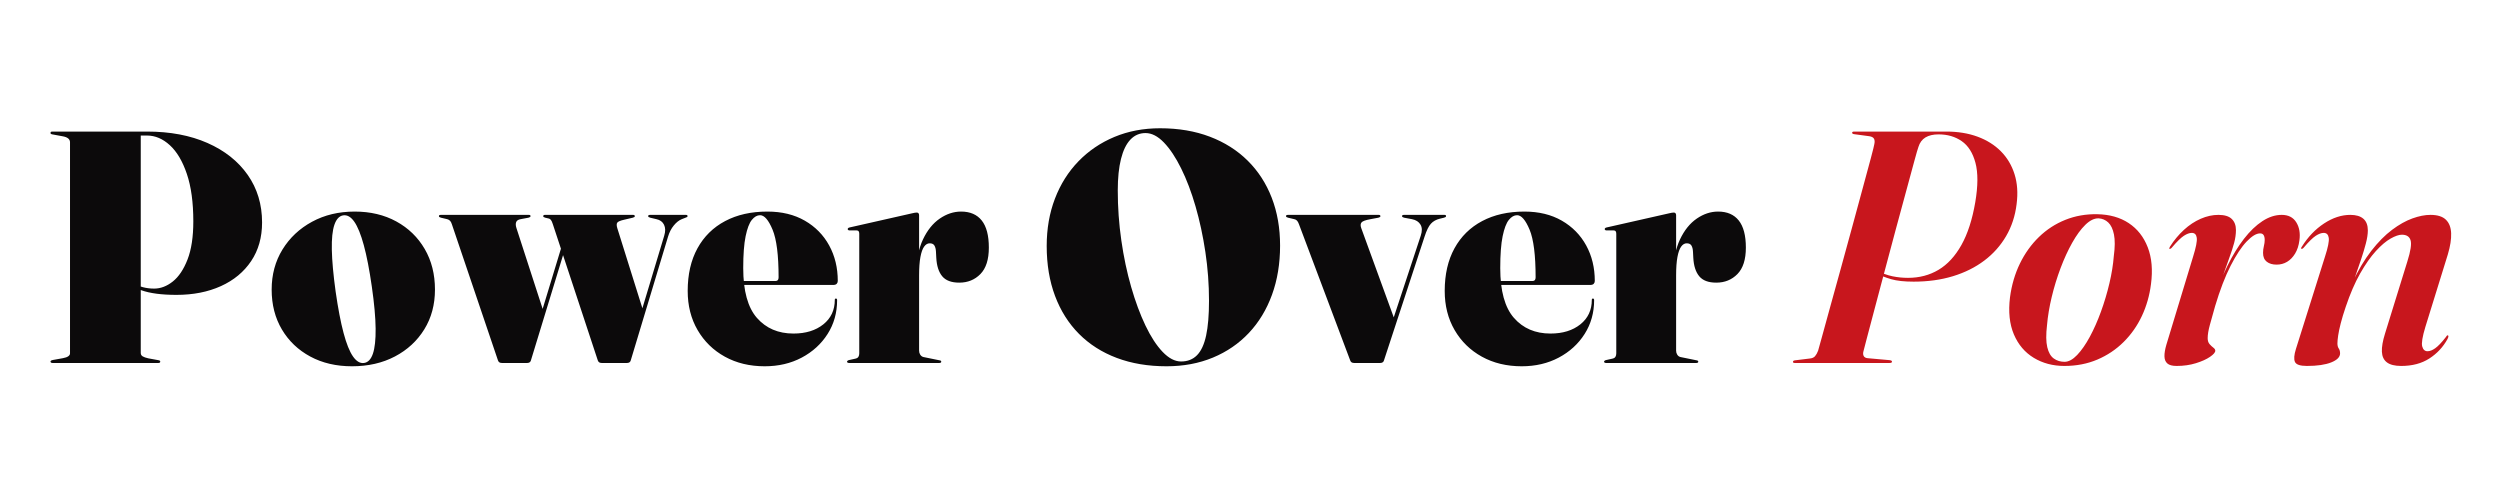
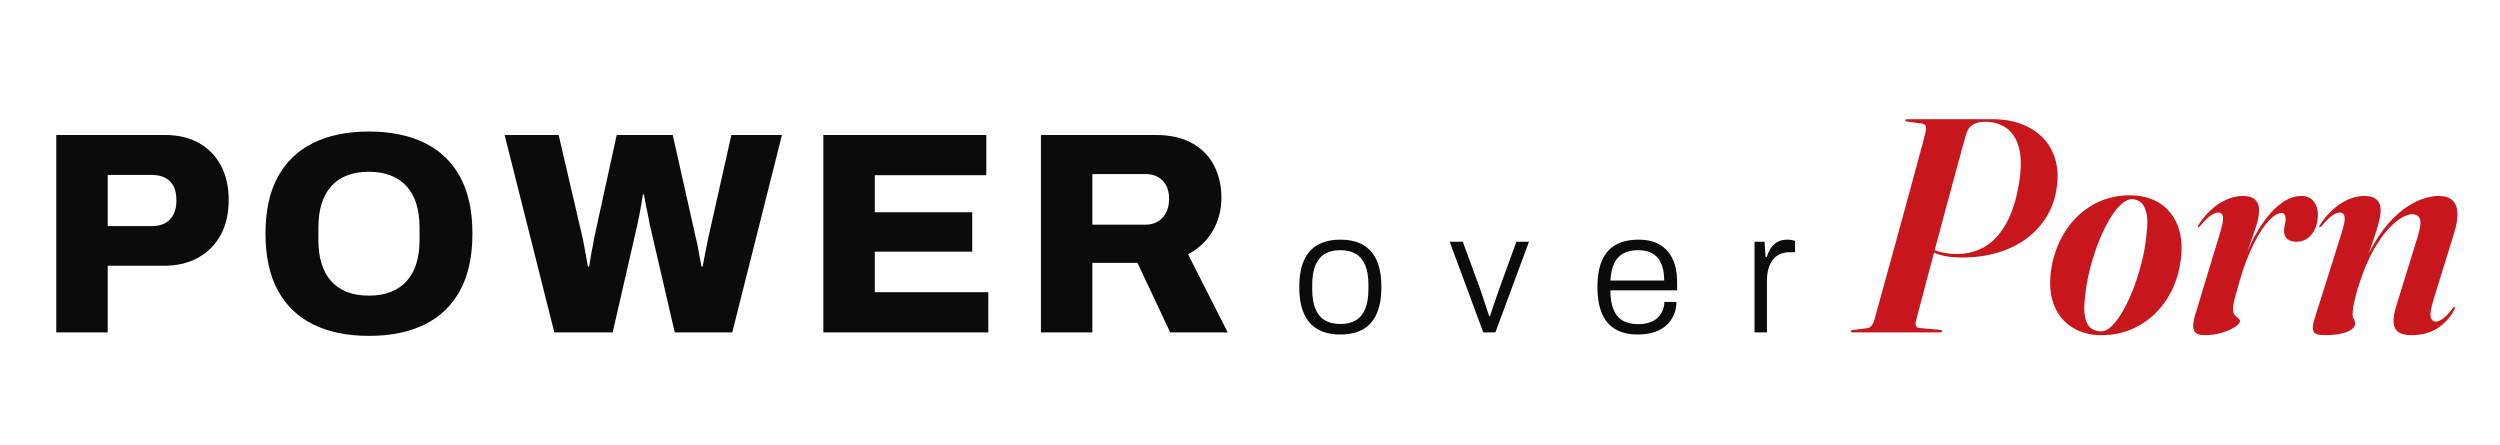
- <svg xmlns="http://www.w3.org/2000/svg" viewBox="0 0 3023.6 589.2" width="3024" height="589" role="img" aria-label="Power Over Porn">
-   <g transform="translate(48.0,439.2) scale(0.2,-0.2)">
-     <path d="M1342.0 850Q1342.0 715 1276.0 616.5Q1210.0 518 1093.0 465.0Q976.0 412 824.0 412Q690.0 412 611.5 440.0Q533.0 468 470.0 517L474.0 538Q520.0 506 554.5 486.5Q589.0 467 621.0 458.5Q653.0 450 689.0 450Q748.0 450 802.0 493.0Q856.0 536 891.0 626.0Q926.0 716 926.0 857Q926.0 1028 887.0 1143.5Q848.0 1259 784.0 1317.5Q720.0 1376 646.0 1376H608.0V61Q608.0 47 619.5 40.0Q631.0 33 654.0 28L714.0 17Q720.0 16 723.0 14.0Q726.0 12 726.0 8Q726.0 5 723.5 2.5Q721.0 0 715.0 0H74.0Q68.0 0 65.0 2.5Q62.0 5 62.0 9Q62.0 15 76.0 18L137.0 29Q159.0 33 169.5 40.5Q180.0 48 180.0 58V1335Q180.0 1349 169.5 1358.0Q159.0 1367 138.0 1371L73.0 1383Q62.0 1385 62.0 1391Q62.0 1396 64.5 1398.0Q67.0 1400 73.0 1400H646.0Q855.0 1400 1011.5 1331.0Q1168.0 1262 1255.0 1138.0Q1342.0 1014 1342.0 850ZM1902.0 916Q2045.0 916 2154.5 856.0Q2264.0 796 2326.0 689.5Q2388.0 583 2388.0 444Q2388.0 308 2323.5 203.5Q2259.0 99 2146.0 39.5Q2033.0 -20 1886.0 -20Q1743.0 -20 1633.5 39.0Q1524.0 98 1462.0 202.5Q1400.0 307 1400.0 444Q1400.0 580 1465.5 686.5Q1531.0 793 1644.5 854.5Q1758.0 916 1902.0 916ZM1959.0 0Q1995.0 5 2012.5 56.0Q2030.0 107 2029.0 208.0Q2028.0 309 2006.0 462Q1984.0 615 1957.5 712.5Q1931.0 810 1900.0 854.5Q1869.0 899 1832.0 893Q1797.0 887 1779.5 836.0Q1762.0 785 1764.0 685.0Q1766.0 585 1787.0 432Q1809.0 279 1835.0 181.5Q1861.0 84 1892.0 39.5Q1923.0 -5 1959.0 0ZM2946.0 0H2793.0Q2784.0 0 2778.0 3.5Q2772.0 7 2769.0 16L2490.0 840Q2486.0 853 2479.5 860.0Q2473.0 867 2462.0 870L2424.0 879Q2417.0 881 2414.5 883.0Q2412.0 885 2412.0 888Q2412.0 893 2415.0 894.5Q2418.0 896 2422.0 896H2956.0Q2961.0 896 2963.5 894.5Q2966.0 893 2966.0 888Q2966.0 885 2963.5 883.0Q2961.0 881 2954.0 879L2906.0 870Q2884.0 866 2879.0 851.5Q2874.0 837 2881.0 816L3047.0 304L2968.0 92L3174.0 770L3197.0 764L2968.0 14Q2966.0 7 2960.0 3.5Q2954.0 0 2946.0 0ZM3550.0 0H3397.0Q3388.0 0 3382.0 3.5Q3376.0 7 3373.0 16L3101.0 840Q3095.0 859 3089.0 866.0Q3083.0 873 3076.0 874L3055.0 879Q3048.0 881 3045.5 883.0Q3043.0 885 3043.0 888Q3043.0 896 3053.0 896H3587.0Q3597.0 896 3597.0 888Q3597.0 885 3594.5 883.0Q3592.0 881 3585.0 879L3534.0 867Q3498.0 859 3491.0 849.0Q3484.0 839 3491.0 816L3652.0 302L3571.0 92L3775.0 770Q3787.0 809 3774.0 836.0Q3761.0 863 3728.0 870L3690.0 879Q3683.0 881 3680.5 883.0Q3678.0 885 3678.0 888Q3678.0 893 3681.0 894.5Q3684.0 896 3688.0 896H3906.0Q3911.0 896 3913.5 894.5Q3916.0 893 3916.0 888Q3916.0 885 3913.5 883.0Q3911.0 881 3904.0 879L3881.0 870Q3856.0 860 3833.0 832.0Q3810.0 804 3798.0 764L3572.0 14Q3570.0 7 3564.0 3.5Q3558.0 0 3550.0 0ZM4825.0 496Q4825.0 486 4818.5 479.0Q4812.0 472 4797.0 472H4171.0V496H4449.0Q4467.0 496 4467.0 518Q4467.0 719 4430.5 806.5Q4394.0 894 4355.0 894Q4328.0 894 4305.0 865.5Q4282.0 837 4267.5 767.0Q4253.0 697 4253.0 574Q4253.0 367 4336.0 272.5Q4419.0 178 4557.0 178Q4668.0 178 4737.5 233.5Q4807.0 289 4807.0 382Q4807.0 387 4809.5 388.5Q4812.0 390 4813.0 390Q4816.0 390 4818.5 388.0Q4821.0 386 4821.0 380Q4821.0 266 4763.5 175.5Q4706.0 85 4607.0 32.5Q4508.0 -20 4383.0 -20Q4247.0 -20 4142.0 38.0Q4037.0 96 3977.0 199.0Q3917.0 302 3917.0 436Q3917.0 586 3976.0 693.5Q4035.0 801 4143.5 858.5Q4252.0 916 4399.0 916Q4530.0 916 4625.5 861.0Q4721.0 806 4773.0 711.0Q4825.0 616 4825.0 496ZM5301.0 540Q5301.0 664 5340.5 747.5Q5380.0 831 5442.0 873.5Q5504.0 916 5571.0 916Q5653.0 916 5696.0 862.0Q5739.0 808 5739.0 698Q5739.0 590 5688.0 538.0Q5637.0 486 5560.0 486Q5489.0 486 5457.0 524.5Q5425.0 563 5421.0 636L5419.0 674Q5418.0 696 5410.0 710.0Q5402.0 724 5381.0 724Q5362.0 724 5347.5 704.0Q5333.0 684 5325.0 641.0Q5317.0 598 5317.0 530ZM5317.0 894V586V74Q5317.0 61 5324.0 50.0Q5331.0 39 5343.0 36L5441.0 16Q5447.0 15 5449.0 13.0Q5451.0 11 5451.0 8Q5451.0 4 5448.0 2.0Q5445.0 0 5439.0 0H4893.0Q4887.0 0 4884.0 2.5Q4881.0 5 4881.0 8Q4881.0 11 4885.0 14.0Q4889.0 17 4895.0 18L4931.0 26Q4945.0 29 4950.0 37.5Q4955.0 46 4955.0 58V782Q4955.0 791 4951.5 796.5Q4948.0 802 4939.0 802H4895.0Q4891.0 802 4888.0 804.5Q4885.0 807 4885.0 810Q4885.0 813 4888.0 816.0Q4891.0 819 4897.0 820L5277.0 906Q5286.0 908 5291.5 909.0Q5297.0 910 5303.0 910Q5311.0 910 5314.0 905.0Q5317.0 900 5317.0 894ZM6775.0 1420Q6942.0 1420 7076.0 1369.0Q7210.0 1318 7305.0 1224.0Q7400.0 1130 7450.5 999.5Q7501.0 869 7501.0 710Q7501.0 547 7452.0 412.5Q7403.0 278 7312.0 181.5Q7221.0 85 7094.5 32.5Q6968.0 -20 6814.0 -20Q6647.0 -20 6513.0 30.5Q6379.0 81 6284.5 176.0Q6190.0 271 6139.5 405.5Q6089.0 540 6089.0 708Q6089.0 864 6139.0 994.5Q6189.0 1125 6281.0 1220.0Q6373.0 1315 6498.5 1367.5Q6624.0 1420 6775.0 1420ZM7071.0 376Q7071.0 525 7049.0 671.5Q7027.0 818 6989.5 947.5Q6952.0 1077 6902.5 1177.0Q6853.0 1277 6798.0 1334.0Q6743.0 1391 6687.0 1391Q6633.0 1391 6595.5 1351.5Q6558.0 1312 6538.5 1234.5Q6519.0 1157 6519.0 1044Q6519.0 891 6540.5 741.5Q6562.0 592 6600.0 460.0Q6638.0 328 6686.5 226.5Q6735.0 125 6790.5 67.0Q6846.0 9 6902.0 9Q6961.0 9 6998.5 47.0Q7036.0 85 7053.5 166.0Q7071.0 247 7071.0 376ZM8107.0 0H7949.0Q7940.0 0 7934.0 3.5Q7928.0 7 7925.0 16L7615.0 840Q7610.0 854 7603.5 861.0Q7597.0 868 7587.0 870L7549.0 879Q7542.0 881 7539.5 883.0Q7537.0 885 7537.0 888Q7537.0 893 7540.0 894.5Q7543.0 896 7547.0 896H8098.0Q8108.0 896 8108.0 888Q8108.0 885 8105.5 883.0Q8103.0 881 8096.0 879L8048.0 870Q8003.0 862 7993.5 850.0Q7984.0 838 7992.0 816L8200.0 245L8128.0 92L8352.0 770Q8366.0 811 8350.5 837.0Q8335.0 863 8299.0 870L8251.0 879Q8244.0 881 8241.5 883.0Q8239.0 885 8239.0 888Q8239.0 893 8242.0 894.5Q8245.0 896 8249.0 896H8495.0Q8500.0 896 8502.5 894.5Q8505.0 893 8505.0 888Q8505.0 885 8502.5 883.0Q8500.0 881 8493.0 879L8468.0 873Q8434.0 865 8413.5 842.5Q8393.0 820 8375.0 764L8129.0 14Q8127.0 7 8121.0 3.5Q8115.0 0 8107.0 0ZM9405.0 496Q9405.0 486 9398.5 479.0Q9392.0 472 9377.0 472H8751.0V496H9029.0Q9047.0 496 9047.0 518Q9047.0 719 9010.5 806.5Q8974.0 894 8935.0 894Q8908.0 894 8885.0 865.5Q8862.0 837 8847.5 767.0Q8833.0 697 8833.0 574Q8833.0 367 8916.0 272.5Q8999.0 178 9137.0 178Q9248.0 178 9317.5 233.5Q9387.0 289 9387.0 382Q9387.0 387 9389.5 388.5Q9392.0 390 9393.0 390Q9396.0 390 9398.5 388.0Q9401.0 386 9401.0 380Q9401.0 266 9343.5 175.5Q9286.0 85 9187.0 32.5Q9088.0 -20 8963.0 -20Q8827.0 -20 8722.0 38.0Q8617.0 96 8557.0 199.0Q8497.0 302 8497.0 436Q8497.0 586 8556.0 693.5Q8615.0 801 8723.5 858.5Q8832.0 916 8979.0 916Q9110.0 916 9205.5 861.0Q9301.0 806 9353.0 711.0Q9405.0 616 9405.0 496ZM9881.0 540Q9881.0 664 9920.5 747.5Q9960.0 831 10022.0 873.5Q10084.0 916 10151.0 916Q10233.0 916 10276.0 862.0Q10319.0 808 10319.0 698Q10319.0 590 10268.0 538.0Q10217.0 486 10140.0 486Q10069.0 486 10037.0 524.5Q10005.0 563 10001.0 636L9999.0 674Q9998.0 696 9990.0 710.0Q9982.0 724 9961.0 724Q9942.0 724 9927.5 704.0Q9913.0 684 9905.0 641.0Q9897.0 598 9897.0 530ZM9897.0 894V586V74Q9897.0 61 9904.0 50.0Q9911.0 39 9923.0 36L10021.0 16Q10027.0 15 10029.0 13.0Q10031.0 11 10031.0 8Q10031.0 4 10028.0 2.0Q10025.0 0 10019.0 0H9473.0Q9467.0 0 9464.0 2.5Q9461.0 5 9461.0 8Q9461.0 11 9465.0 14.0Q9469.0 17 9475.0 18L9511.0 26Q9525.0 29 9530.0 37.5Q9535.0 46 9535.0 58V782Q9535.0 791 9531.5 796.5Q9528.0 802 9519.0 802H9475.0Q9471.0 802 9468.0 804.5Q9465.0 807 9465.0 810Q9465.0 813 9468.0 816.0Q9471.0 819 9477.0 820L9857.0 906Q9866.0 908 9871.5 909.0Q9877.0 910 9883.0 910Q9891.0 910 9894.0 905.0Q9897.0 900 9897.0 894Z" fill="#0C0A0B" />
+ <svg xmlns="http://www.w3.org/2000/svg" viewBox="0 0 2609.1 464.1" width="2609" height="464" role="img" aria-label="Power Over Porn">
+   <g transform="translate(36.0,347.0) scale(0.3,-0.3)">
+     <path d="M75 0V687H453Q523 687 572.5 658.5Q622 630 648.5 579.5Q675 529 675 461Q675 391 647.5 340.0Q620 289 569.5 260.5Q519 232 449 232H254V0ZM254 370H407Q449 370 471.0 393.5Q493 417 493 459Q493 489 483.5 508.0Q474 527 455.0 537.5Q436 548 407 548H254ZM1163.0 -12Q1050.0 -12 969.5 27.5Q889.0 67 846.0 146.0Q803.0 225 803.0 344Q803.0 463 846.0 541.5Q889.0 620 969.5 659.5Q1050.0 699 1163.0 699Q1276.0 699 1356.5 659.5Q1437.0 620 1480.0 541.5Q1523.0 463 1523.0 344Q1523.0 225 1480.0 146.0Q1437.0 67 1356.5 27.5Q1276.0 -12 1163.0 -12ZM1163.0 128Q1206.0 128 1239.0 141.0Q1272.0 154 1294.5 179.0Q1317.0 204 1328.0 240.0Q1339.0 276 1339.0 321V365Q1339.0 411 1328.0 447.0Q1317.0 483 1294.5 508.0Q1272.0 533 1239.0 546.0Q1206.0 559 1163.0 559Q1119.0 559 1086.0 546.0Q1053.0 533 1031.0 508.0Q1009.0 483 998.0 447.0Q987.0 411 987.0 365V321Q987.0 276 998.0 240.0Q1009.0 204 1031.0 179.0Q1053.0 154 1086.0 141.0Q1119.0 128 1163.0 128ZM1808.0 0 1635.0 687H1823.0L1907.0 326Q1909.0 317 1912.0 300.0Q1915.0 283 1918.5 264.0Q1922.0 245 1925.0 229H1929.0Q1931.0 239 1933.0 252.5Q1935.0 266 1937.5 279.5Q1940.0 293 1942.5 305.0Q1945.0 317 1946.0 326L2025.0 687H2220.0L2301.0 326Q2304.0 316 2307.0 299.0Q2310.0 282 2313.5 263.0Q2317.0 244 2320.0 229H2324.0Q2326.0 240 2328.5 252.5Q2331.0 265 2333.5 278.5Q2336.0 292 2338.5 304.0Q2341.0 316 2343.0 326L2424.0 687H2600.0L2427.0 0H2227.0L2139.0 380Q2137.0 394 2133.0 412.0Q2129.0 430 2125.5 448.0Q2122.0 466 2120.0 480H2116.0Q2114.0 466 2111.0 448.0Q2108.0 430 2104.5 412.0Q2101.0 394 2098.0 380L2011.0 0ZM2744.0 0V687H3311.0V547H2923.0V418H3262.0V281H2923.0V140H3318.0V0ZM3501.0 0V687H3900.0Q3976.0 687 4027.0 658.5Q4078.0 630 4103.5 580.5Q4129.0 531 4129.0 470Q4129.0 404 4098.5 352.5Q4068.0 301 4013.0 272L4151.0 0H3951.0L3837.0 242H3680.0V0ZM3680.0 375H3865.0Q3902.0 375 3924.5 399.5Q3947.0 424 3947.0 465Q3947.0 492 3937.0 511.0Q3927.0 530 3909.0 540.5Q3891.0 551 3865.0 551H3680.0Z" fill="#0C0A0B" />
  </g>
-   <g transform="translate(2173.8,439.2) scale(0.2,-0.2)">
-     <path d="M1328.0 961Q1315.0 854 1264.5 767.5Q1214.0 681 1132.5 619.5Q1051.0 558 943.0 525.0Q835.0 492 705.0 492Q620.0 492 568.5 507.0Q517.0 522 467.0 548L473.0 562Q531.0 534 577.0 524.5Q623.0 515 671.0 515Q774.0 515 855.5 563.5Q937.0 612 994.0 713.5Q1051.0 815 1078.0 973Q1103.0 1121 1079.0 1211.0Q1055.0 1301 996.0 1342.0Q937.0 1383 856.0 1383Q807.0 1383 776.5 1364.5Q746.0 1346 734.0 1307Q728.0 1291 708.5 1219.0Q689.0 1147 659.5 1038.5Q630.0 930 596.0 804.5Q562.0 679 529.0 553.5Q496.0 428 467.5 322.0Q439.0 216 421.5 148.0Q404.0 80 401.0 69Q397.0 53 403.0 42.0Q409.0 31 426.0 29L560.0 17Q567.0 16 570.5 14.0Q574.0 12 574.0 8Q574.0 4 570.5 2.0Q567.0 0 560.0 0H-14.0Q-19.0 0 -22.0 1.5Q-25.0 3 -25.0 7Q-25.0 10 -22.5 12.5Q-20.0 15 -13.0 16L77.0 27Q98.0 29 108.5 41.0Q119.0 53 127.0 74Q130.0 84 149.0 153.0Q168.0 222 197.5 329.5Q227.0 437 262.5 564.5Q298.0 692 332.5 820.0Q367.0 948 397.0 1057.5Q427.0 1167 446.0 1238.5Q465.0 1310 467.0 1323Q472.0 1345 465.0 1357.0Q458.0 1369 436.0 1372L347.0 1384Q338.0 1385 335.5 1387.5Q333.0 1390 333.0 1393Q333.0 1397 336.5 1398.5Q340.0 1400 347.0 1400H903.0Q1008.0 1400 1092.0 1369.0Q1176.0 1338 1233.0 1280.5Q1290.0 1223 1315.5 1142.0Q1341.0 1061 1328.0 961ZM1816.0 900Q1928.0 898 2006.5 846.0Q2085.0 794 2121.5 699.5Q2158.0 605 2141.0 477Q2128.0 374 2086.0 284.5Q2044.0 195 1975.5 127.0Q1907.0 59 1816.5 20.5Q1726.0 -18 1617.0 -18Q1513.0 -18 1432.0 31.0Q1351.0 80 1311.5 173.0Q1272.0 266 1288.0 397Q1303.0 509 1348.0 601.5Q1393.0 694 1463.0 762.0Q1533.0 830 1623.0 866.0Q1713.0 902 1816.0 900ZM1618.0 7Q1655.0 7 1694.5 48.5Q1734.0 90 1771.0 158.5Q1808.0 227 1838.5 311.0Q1869.0 395 1889.5 482.0Q1910.0 569 1916.0 646Q1927.0 728 1917.0 777.5Q1907.0 827 1882.5 850.0Q1858.0 873 1824.0 875Q1785.0 876 1744.0 836.0Q1703.0 796 1664.5 727.5Q1626.0 659 1594.0 574.0Q1562.0 489 1540.5 399.5Q1519.0 310 1512.0 229Q1502.0 144 1513.5 95.5Q1525.0 47 1553.0 27.0Q1581.0 7 1618.0 7ZM2254.0 690Q2251.0 691 2251.5 694.0Q2252.0 697 2256.0 704Q2293.0 762 2340.5 805.5Q2388.0 849 2442.0 872.5Q2496.0 896 2549.0 896Q2604.0 896 2629.5 871.5Q2655.0 847 2655.0 804Q2655.0 767 2644.0 726.0Q2633.0 685 2614.5 635.0Q2596.0 585 2574.0 521.5Q2552.0 458 2530.0 374L2520.0 378Q2557.0 493 2603.5 587.5Q2650.0 682 2703.5 751.0Q2757.0 820 2815.0 858.0Q2873.0 896 2932.0 896Q2992.0 896 3020.0 851.0Q3048.0 806 3039.0 742Q3033.0 695 3013.0 662.0Q2993.0 629 2964.5 612.0Q2936.0 595 2901.0 595Q2864.0 595 2841.5 612.5Q2819.0 630 2819.0 666Q2819.0 687 2824.0 707.0Q2829.0 727 2829.0 744Q2829.0 763 2822.5 773.5Q2816.0 784 2801.0 784Q2767.0 784 2720.0 735.0Q2673.0 686 2623.0 588.5Q2573.0 491 2529.0 344Q2510.0 277 2497.0 229.5Q2484.0 182 2484.0 150Q2484.0 127 2495.5 114.0Q2507.0 101 2518.5 92.5Q2530.0 84 2530.0 74Q2530.0 59 2498.0 37.0Q2466.0 15 2412.5 -1.5Q2359.0 -18 2296.0 -18Q2257.0 -18 2240.0 -3.0Q2223.0 12 2222.5 40.5Q2222.0 69 2234.0 110L2396.0 644Q2422.0 727 2418.0 757.0Q2414.0 787 2388.0 787Q2367.0 787 2340.0 769.5Q2313.0 752 2268.0 699Q2264.0 694 2260.5 692.0Q2257.0 690 2254.0 690ZM3052.0 690Q3049.0 691 3049.5 695.0Q3050.0 699 3054.0 704Q3109.0 792 3188.0 844.0Q3267.0 896 3347.0 896Q3399.0 896 3426.0 872.5Q3453.0 849 3453.0 802Q3453.0 769 3441.0 723.0Q3429.0 677 3413.0 629.5Q3397.0 582 3383.0 542.0Q3369.0 502 3364.0 481L3358.0 483Q3412.0 599 3474.0 678.5Q3536.0 758 3599.5 805.5Q3663.0 853 3722.5 874.5Q3782.0 896 3832.0 896Q3895.0 896 3925.0 867.0Q3955.0 838 3957.0 784.5Q3959.0 731 3937.0 657L3801.0 218Q3774.0 129 3782.0 100.0Q3790.0 71 3814.0 71Q3835.0 71 3860.5 89.0Q3886.0 107 3923.0 154Q3929.0 163 3931.5 165.5Q3934.0 168 3937.0 167Q3941.0 166 3940.5 160.5Q3940.0 155 3935.0 145Q3895.0 72 3825.0 27.0Q3755.0 -18 3655.0 -18Q3597.0 -18 3568.5 3.5Q3540.0 25 3538.0 68.0Q3536.0 111 3557.0 178L3692.0 614Q3722.0 709 3711.5 742.5Q3701.0 776 3659.0 776Q3632.0 776 3590.5 752.5Q3549.0 729 3501.5 677.0Q3454.0 625 3406.5 541.5Q3359.0 458 3319.0 339Q3300.0 283 3289.0 240.0Q3278.0 197 3273.5 166.5Q3269.0 136 3269.0 118Q3269.0 99 3277.0 87.5Q3285.0 76 3285.0 58Q3285.0 25 3231.5 3.5Q3178.0 -18 3084.0 -18Q3023.0 -18 3012.0 6.5Q3001.0 31 3018.0 85L3194.0 644Q3221.0 727 3216.5 757.0Q3212.0 787 3186.0 787Q3165.0 787 3138.0 769.5Q3111.0 752 3066.0 699Q3062.0 694 3058.5 692.0Q3055.0 690 3052.0 690Z" fill="#C8161D" />
+   <g transform="translate(1348.8,347.0) scale(0.18,-0.18)">
+     <path d="M278 -12Q202 -12 148.5 17.5Q95 47 67.5 108.0Q40 169 40 263Q40 358 67.5 418.5Q95 479 148.5 508.5Q202 538 278 538Q356 538 408.5 508.5Q461 479 488.5 418.5Q516 358 516 263Q516 169 488.5 108.0Q461 47 408.5 17.5Q356 -12 278 -12ZM278 49Q331 49 367.0 70.0Q403 91 422.0 135.5Q441 180 441 251V275Q441 346 422.0 390.5Q403 435 367.0 456.0Q331 477 278 477Q225 477 189.0 456.0Q153 435 134.0 390.5Q115 346 115 275V251Q115 180 134.0 135.5Q153 91 189.0 70.0Q225 49 278 49ZM1107.0 0 912.0 526H988.0L1089.0 251Q1096.0 231 1105.5 202.5Q1115.0 174 1124.5 145.0Q1134.0 116 1141.0 94H1146.0Q1153.0 116 1162.5 144.5Q1172.0 173 1182.0 202.0Q1192.0 231 1199.0 251L1299.0 526H1372.0L1177.0 0ZM2002.0 -12Q1927.0 -12 1875.0 17.5Q1823.0 47 1796.0 108.0Q1769.0 169 1769.0 263Q1769.0 358 1796.0 418.5Q1823.0 479 1876.0 508.5Q1929.0 538 2008.0 538Q2081.0 538 2130.5 509.0Q2180.0 480 2205.5 425.0Q2231.0 370 2231.0 290V244H1844.0Q1844.0 175 1863.0 131.0Q1882.0 87 1917.5 67.5Q1953.0 48 2005.0 48Q2043.0 48 2071.5 58.0Q2100.0 68 2118.5 85.5Q2137.0 103 2147.0 127.0Q2157.0 151 2157.0 177H2227.0Q2227.0 138 2212.5 103.5Q2198.0 69 2170.5 43.0Q2143.0 17 2101.0 2.5Q2059.0 -12 2002.0 -12ZM1844.0 301H2156.0Q2156.0 351 2144.5 384.5Q2133.0 418 2113.0 438.5Q2093.0 459 2065.5 468.0Q2038.0 477 2004.0 477Q1955.0 477 1920.0 458.5Q1885.0 440 1866.5 401.0Q1848.0 362 1844.0 301ZM2680.0 0V526H2738.0L2744.0 438H2751.0Q2758.0 462 2772.0 485.0Q2786.0 508 2810.0 523.0Q2834.0 538 2871.0 538Q2885.0 538 2897.0 535.5Q2909.0 533 2915.0 531V465H2884.0Q2849.0 465 2824.0 452.5Q2799.0 440 2783.0 417.0Q2767.0 394 2759.5 364.5Q2752.0 335 2752.0 303V0Z" fill="#0C0A0B" />
+   </g>
+   <g transform="translate(1935.7,347.0) scale(0.159,-0.159)">
+     <path d="M1328 961Q1315 854 1264.5 767.5Q1214 681 1132.5 619.5Q1051 558 943.0 525.0Q835 492 705 492Q620 492 568.5 507.0Q517 522 467 548L473 562Q531 534 577.0 524.5Q623 515 671 515Q774 515 855.5 563.5Q937 612 994.0 713.5Q1051 815 1078 973Q1103 1121 1079.0 1211.0Q1055 1301 996.0 1342.0Q937 1383 856 1383Q807 1383 776.5 1364.5Q746 1346 734 1307Q728 1291 708.5 1219.0Q689 1147 659.5 1038.5Q630 930 596.0 804.5Q562 679 529.0 553.5Q496 428 467.5 322.0Q439 216 421.5 148.0Q404 80 401 69Q397 53 403.0 42.0Q409 31 426 29L560 17Q567 16 570.5 14.0Q574 12 574 8Q574 4 570.5 2.0Q567 0 560 0H-14Q-19 0 -22.0 1.5Q-25 3 -25 7Q-25 10 -22.5 12.5Q-20 15 -13 16L77 27Q98 29 108.5 41.0Q119 53 127 74Q130 84 149.0 153.0Q168 222 197.5 329.5Q227 437 262.5 564.5Q298 692 332.5 820.0Q367 948 397.0 1057.5Q427 1167 446.0 1238.5Q465 1310 467 1323Q472 1345 465.0 1357.0Q458 1369 436 1372L347 1384Q338 1385 335.5 1387.5Q333 1390 333 1393Q333 1397 336.5 1398.5Q340 1400 347 1400H903Q1008 1400 1092.0 1369.0Q1176 1338 1233.0 1280.5Q1290 1223 1315.5 1142.0Q1341 1061 1328 961ZM1816.0 900Q1928.0 898 2006.5 846.0Q2085.0 794 2121.5 699.5Q2158.0 605 2141.0 477Q2128.0 374 2086.0 284.5Q2044.0 195 1975.5 127.0Q1907.0 59 1816.5 20.5Q1726.0 -18 1617.0 -18Q1513.0 -18 1432.0 31.0Q1351.0 80 1311.5 173.0Q1272.0 266 1288.0 397Q1303.0 509 1348.0 601.5Q1393.0 694 1463.0 762.0Q1533.0 830 1623.0 866.0Q1713.0 902 1816.0 900ZM1618.0 7Q1655.0 7 1694.5 48.5Q1734.0 90 1771.0 158.5Q1808.0 227 1838.5 311.0Q1869.0 395 1889.5 482.0Q1910.0 569 1916.0 646Q1927.0 728 1917.0 777.5Q1907.0 827 1882.5 850.0Q1858.0 873 1824.0 875Q1785.0 876 1744.0 836.0Q1703.0 796 1664.5 727.5Q1626.0 659 1594.0 574.0Q1562.0 489 1540.5 399.5Q1519.0 310 1512.0 229Q1502.0 144 1513.5 95.5Q1525.0 47 1553.0 27.0Q1581.0 7 1618.0 7ZM2254.0 690Q2251.0 691 2251.5 694.0Q2252.0 697 2256.0 704Q2293.0 762 2340.5 805.5Q2388.0 849 2442.0 872.5Q2496.0 896 2549.0 896Q2604.0 896 2629.5 871.5Q2655.0 847 2655.0 804Q2655.0 767 2644.0 726.0Q2633.0 685 2614.5 635.0Q2596.0 585 2574.0 521.5Q2552.0 458 2530.0 374L2520.0 378Q2557.0 493 2603.5 587.5Q2650.0 682 2703.5 751.0Q2757.0 820 2815.0 858.0Q2873.0 896 2932.0 896Q2992.0 896 3020.0 851.0Q3048.0 806 3039.0 742Q3033.0 695 3013.0 662.0Q2993.0 629 2964.5 612.0Q2936.0 595 2901.0 595Q2864.0 595 2841.5 612.5Q2819.0 630 2819.0 666Q2819.0 687 2824.0 707.0Q2829.0 727 2829.0 744Q2829.0 763 2822.5 773.5Q2816.0 784 2801.0 784Q2767.0 784 2720.0 735.0Q2673.0 686 2623.0 588.5Q2573.0 491 2529.0 344Q2510.0 277 2497.0 229.5Q2484.0 182 2484.0 150Q2484.0 127 2495.5 114.0Q2507.0 101 2518.5 92.5Q2530.0 84 2530.0 74Q2530.0 59 2498.0 37.0Q2466.0 15 2412.5 -1.5Q2359.0 -18 2296.0 -18Q2257.0 -18 2240.0 -3.0Q2223.0 12 2222.5 40.5Q2222.0 69 2234.0 110L2396.0 644Q2422.0 727 2418.0 757.0Q2414.0 787 2388.0 787Q2367.0 787 2340.0 769.5Q2313.0 752 2268.0 699Q2264.0 694 2260.5 692.0Q2257.0 690 2254.0 690ZM3052.0 690Q3049.0 691 3049.5 695.0Q3050.0 699 3054.0 704Q3109.0 792 3188.0 844.0Q3267.0 896 3347.0 896Q3399.0 896 3426.0 872.5Q3453.0 849 3453.0 802Q3453.0 769 3441.0 723.0Q3429.0 677 3413.0 629.5Q3397.0 582 3383.0 542.0Q3369.0 502 3364.0 481L3358.0 483Q3412.0 599 3474.0 678.5Q3536.0 758 3599.5 805.5Q3663.0 853 3722.5 874.5Q3782.0 896 3832.0 896Q3895.0 896 3925.0 867.0Q3955.0 838 3957.0 784.5Q3959.0 731 3937.0 657L3801.0 218Q3774.0 129 3782.0 100.0Q3790.0 71 3814.0 71Q3835.0 71 3860.5 89.0Q3886.0 107 3923.0 154Q3929.0 163 3931.5 165.5Q3934.0 168 3937.0 167Q3941.0 166 3940.5 160.5Q3940.0 155 3935.0 145Q3895.0 72 3825.0 27.0Q3755.0 -18 3655.0 -18Q3597.0 -18 3568.5 3.5Q3540.0 25 3538.0 68.0Q3536.0 111 3557.0 178L3692.0 614Q3722.0 709 3711.5 742.5Q3701.0 776 3659.0 776Q3632.0 776 3590.5 752.5Q3549.0 729 3501.5 677.0Q3454.0 625 3406.5 541.5Q3359.0 458 3319.0 339Q3300.0 283 3289.0 240.0Q3278.0 197 3273.5 166.5Q3269.0 136 3269.0 118Q3269.0 99 3277.0 87.5Q3285.0 76 3285.0 58Q3285.0 25 3231.5 3.5Q3178.0 -18 3084.0 -18Q3023.0 -18 3012.0 6.5Q3001.0 31 3018.0 85L3194.0 644Q3221.0 727 3216.5 757.0Q3212.0 787 3186.0 787Q3165.0 787 3138.0 769.5Q3111.0 752 3066.0 699Q3062.0 694 3058.5 692.0Q3055.0 690 3052.0 690Z" fill="#C8161D" />
  </g>
</svg>
